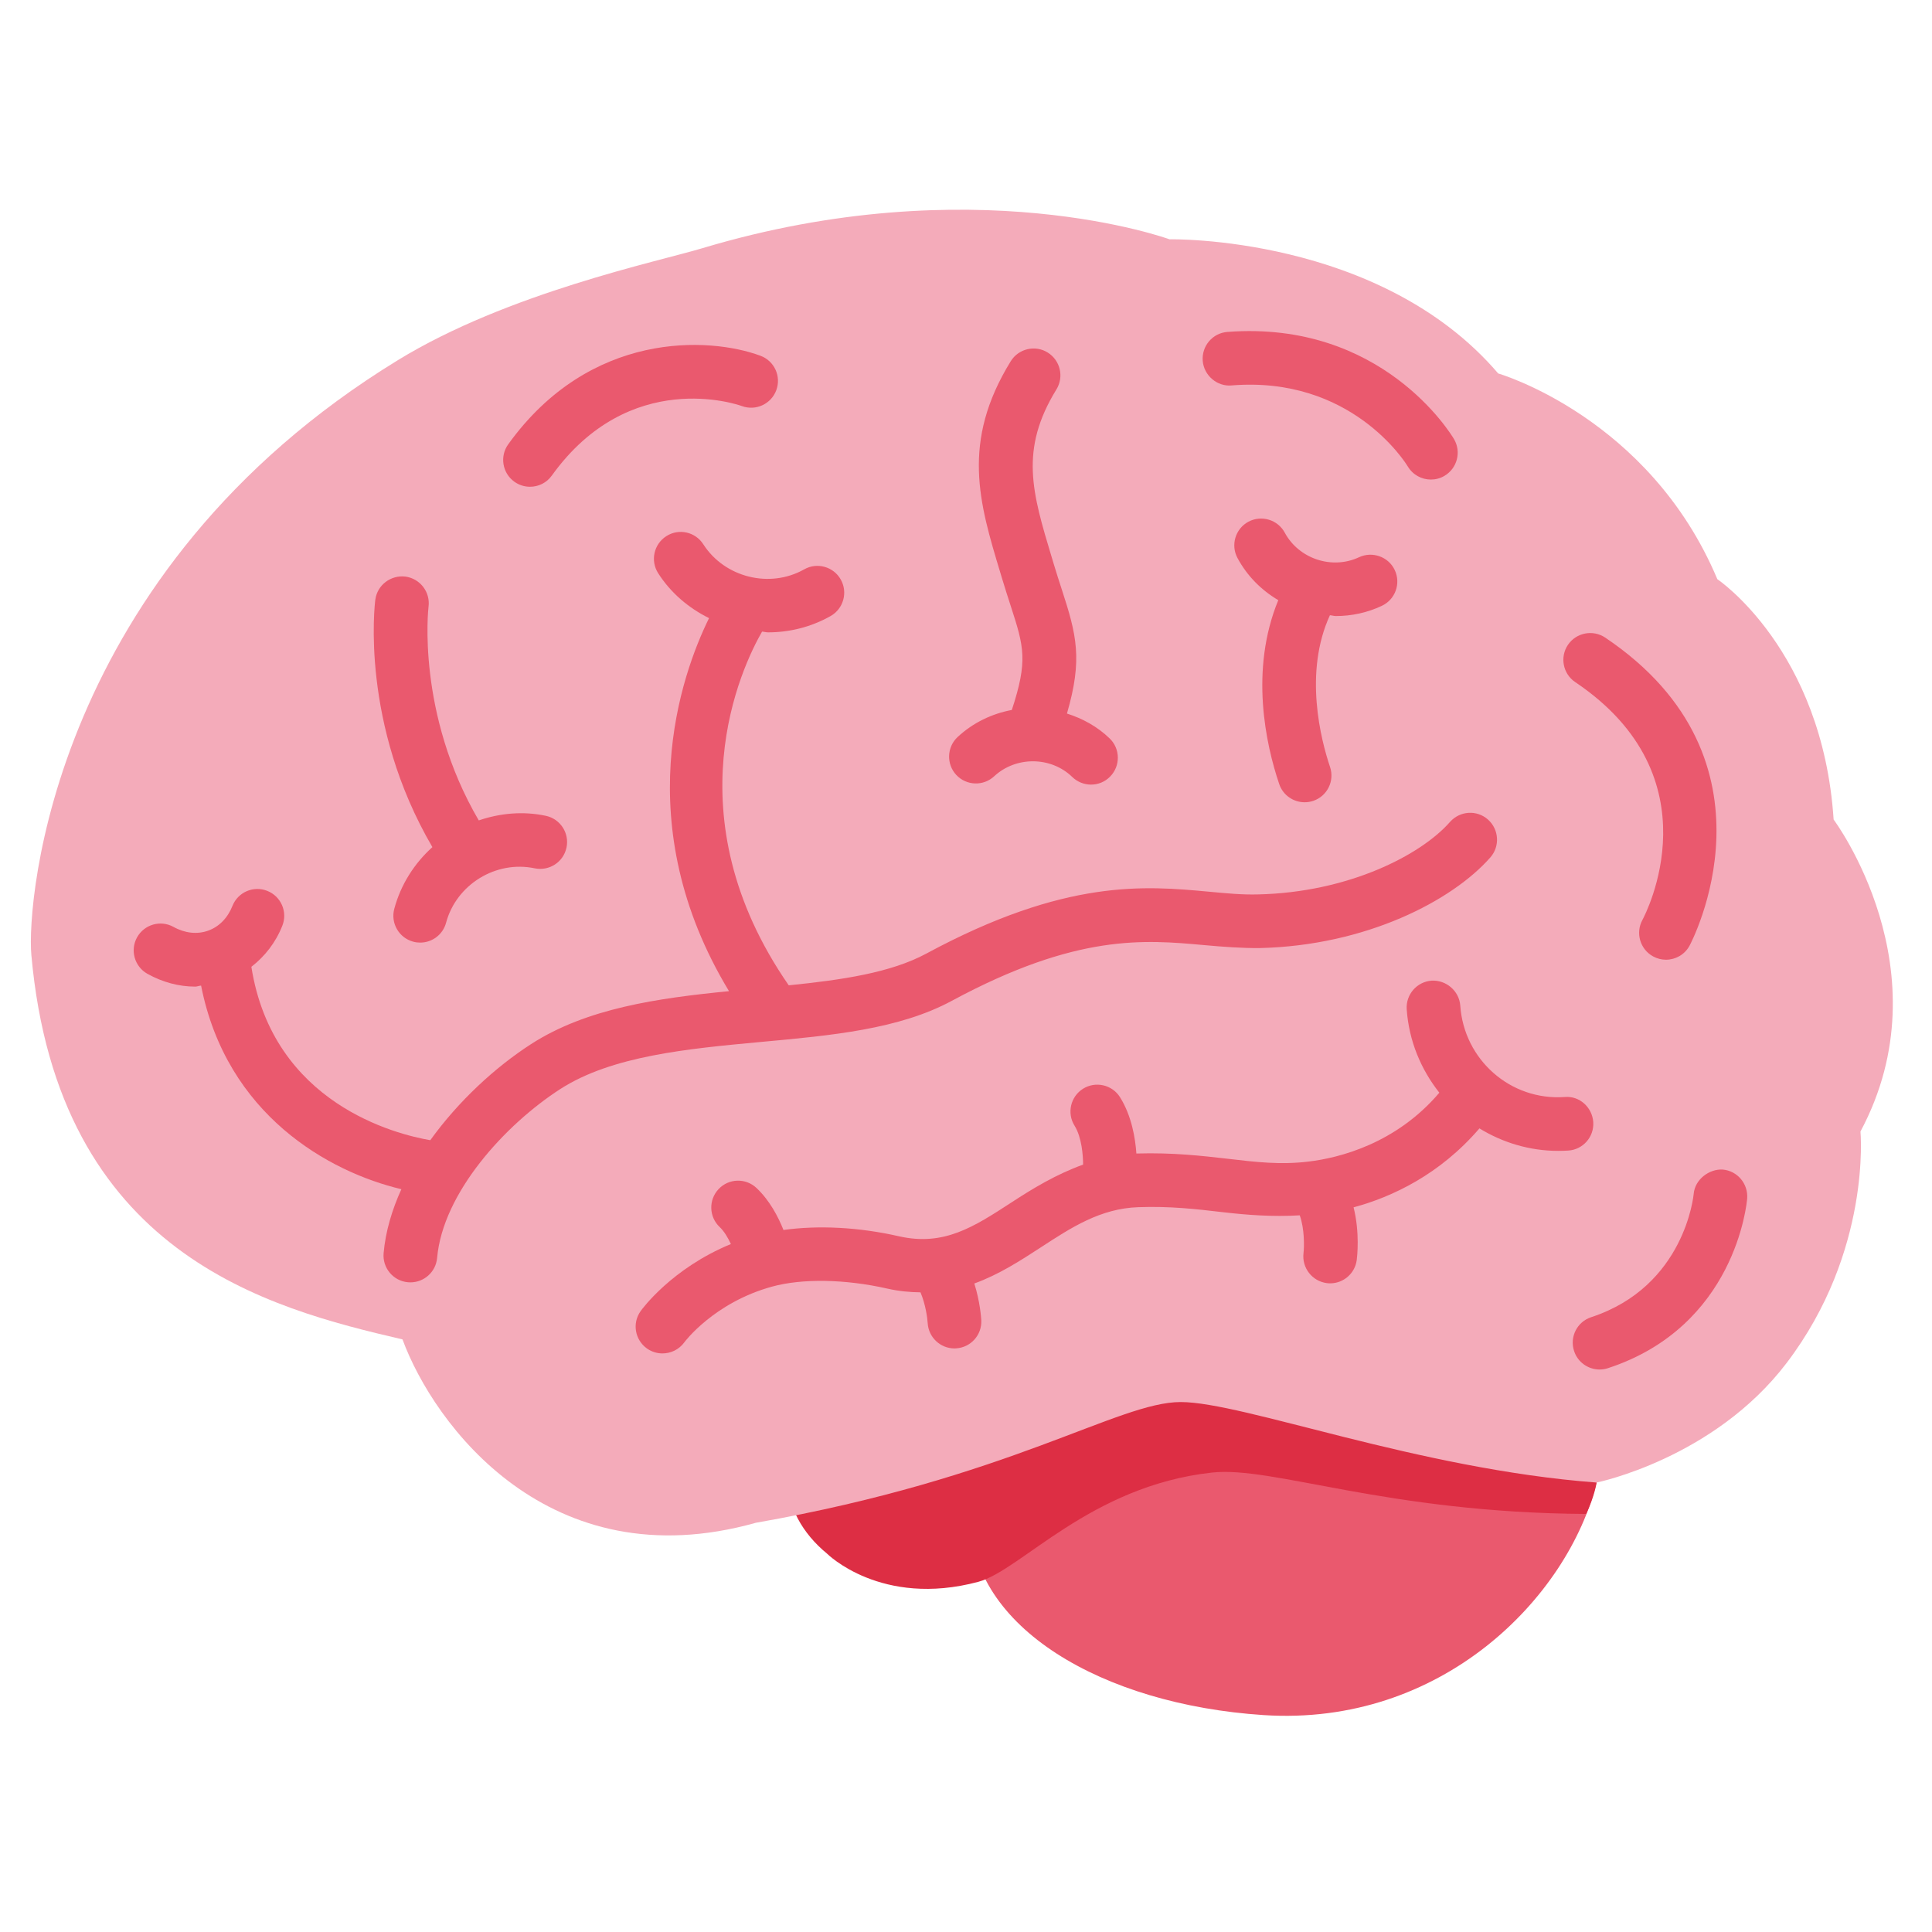
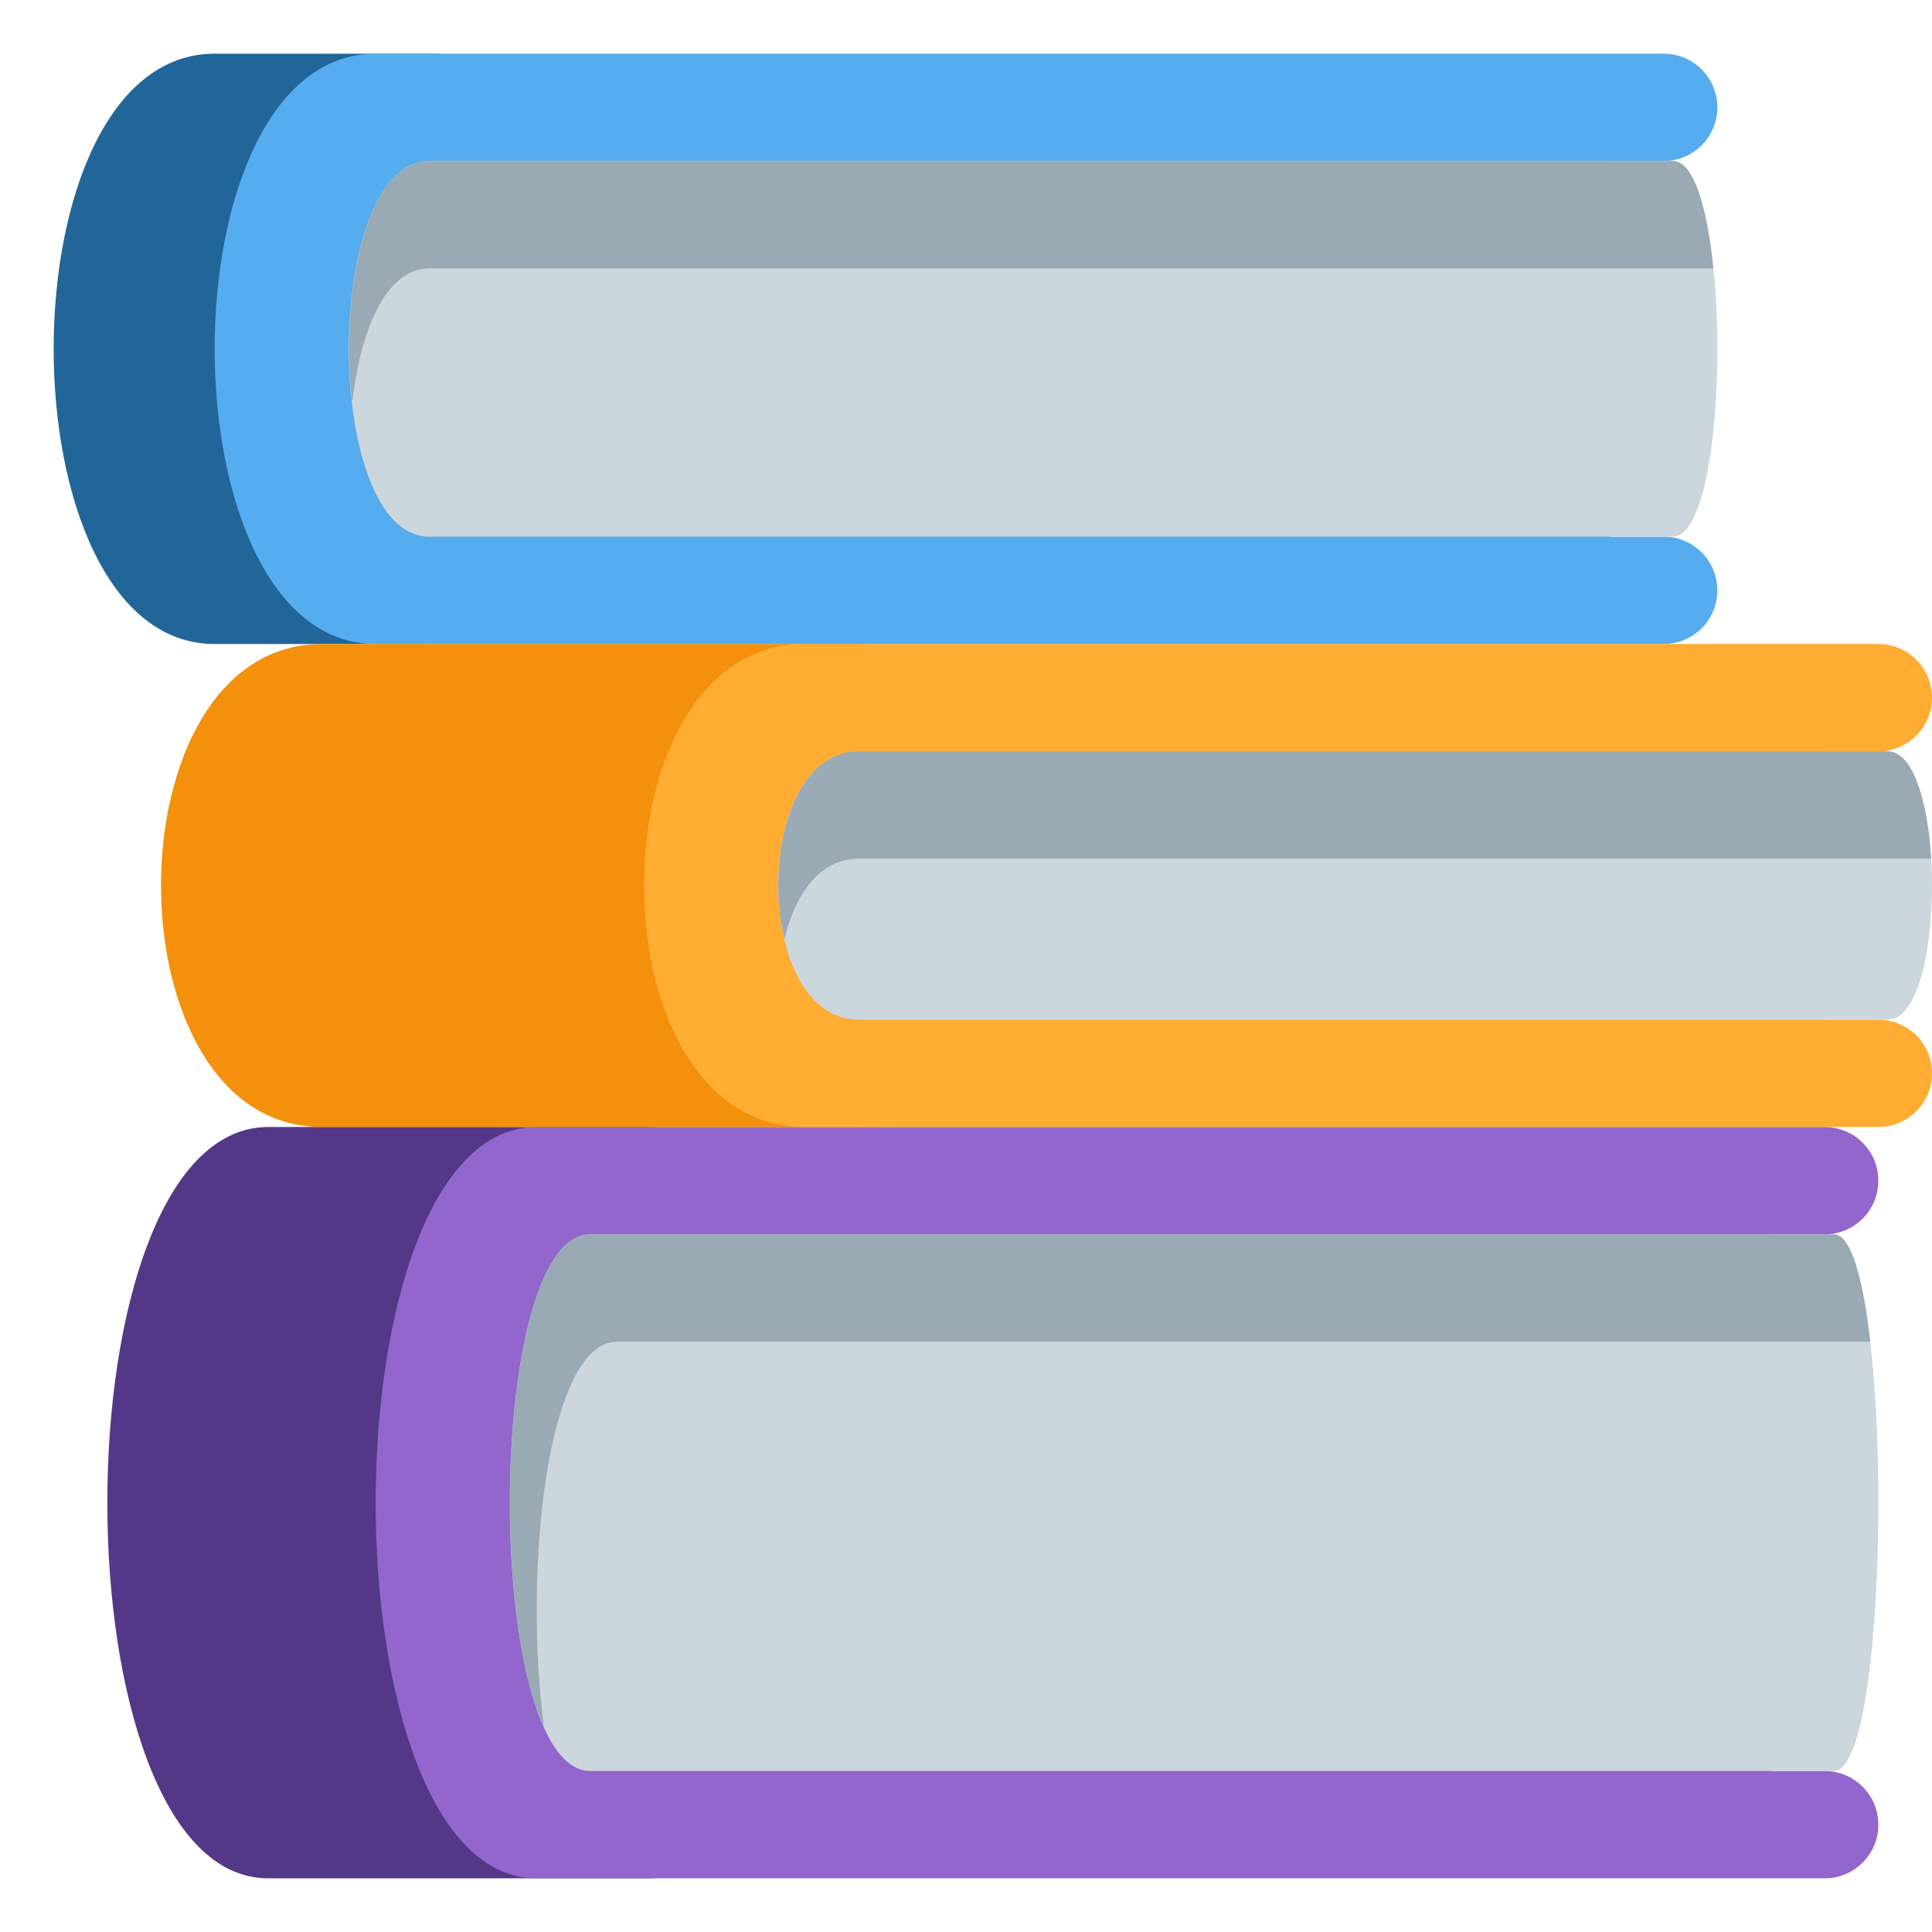
<svg xmlns="http://www.w3.org/2000/svg" viewBox="0 0 36 36">
-   <path fill="#EA596E" d="M29.896 26.667c.003.283-.07.653-.146.958-.531 2.145-2.889 4.552-6.208 4.333-3.008-.198-5.458-1.642-5.458-3.667s2.444-3.667 5.458-3.667 6.335.018 6.354 2.043z" />
-   <path fill="#DD2E44" d="M23.542 24.964c-1.619 0-5.314.448-6.162.448-1.498 0-2.713.94-2.713 2.1 0 .558.286 1.062.744 1.438 0 0 1.006 1.009 2.818.525.793-.212 2.083-1.786 4.354-2.036 1.131-.125 3.25.75 6.974.771.16-.344.193-.583.193-.583 0-2.027-3.194-2.663-6.208-2.663z" />
-   <path fill="#F4ABBA" d="M29.75 27.625s2.184-.443 3.542-2.229c1.583-2.083 1.375-4.312 1.375-4.312 1.604-3-.5-5.813-.5-5.813C33.958 12.104 32 10.792 32 10.792c-1.271-3.021-4.083-3.833-4.083-3.833-2.208-2.583-6.125-2.5-6.125-2.5s-3.67-1.345-8.708.167c-.833.25-3.625.833-5.667 2.083C.981 10.649.494 16.793.584 17.792 1.083 23.375 5 24.375 7.5 24.958c.583 1.583 2.729 4.5 6.583 3.417 4.75-.833 6.75-2.25 7.917-2.25s4.417 1.25 7.75 1.5z" />
-   <g fill="#EA596E">
-     <path d="M17.737 18.648c2.328-1.255 3.59-1.138 4.704-1.037.354.032.689.057 1.028.055 1.984-.045 3.591-.881 4.302-1.69.182-.208.161-.523-.046-.706-.206-.182-.521-.163-.706.045-.548.624-1.899 1.313-3.573 1.351-.3.009-.601-.021-.913-.05-1.195-.111-2.679-.247-5.271 1.152-.665.359-1.577.492-2.565.592-2.197-3.171-.875-5.933-.497-6.591.037.002.073.014.111.014.4 0 .802-.098 1.166-.304.24-.136.325-.441.189-.681s-.441-.325-.681-.189c-.64.362-1.482.153-1.88-.467-.149-.233-.458-.301-.69-.151-.232.149-.3.458-.151.69.237.371.571.65.948.837-.521 1.058-1.51 3.84.372 6.951-1.324.13-2.65.317-3.688.986-.67.432-1.355 1.064-1.878 1.791-.629-.108-2.932-.675-3.334-3.231.25-.194.452-.45.577-.766.102-.257-.024-.547-.281-.649s-.547.024-.649.281c-.089.225-.25.389-.454.461-.202.072-.431.048-.643-.07-.243-.135-.546-.046-.68.194-.134.241-.047.546.194.68.284.158.588.238.89.238.037 0 .072-.017.109-.019.476 2.413 2.383 3.473 3.732 3.794-.176.388-.295.788-.331 1.192-.024.274.179.518.454.542l.045.002c.256 0 .475-.195.498-.456.108-1.213 1.265-2.48 2.293-3.145.964-.621 2.375-.752 3.741-.879 1.325-.121 2.577-.237 3.558-.767zm12.866-1.504c-.131.242-.041.546.2.677.076.042.159.062.24.062.176 0 .347-.093.438-.259.019-.034 1.842-3.449-1.571-5.744-.228-.152-.539-.093-.694.136-.154.229-.093.54.136.694 2.644 1.778 1.309 4.326 1.251 4.434zM9.876 9.07c.156 0 .309-.072.406-.208 1.45-2.017 3.458-1.327 3.543-1.295.259.094.544-.038.64-.296.096-.259-.036-.546-.295-.642-.96-.356-3.177-.468-4.7 1.65-.161.223-.11.536.114.697.089.064.191.094.292.094zm13.072-1.888c2.225-.181 3.237 1.432 3.283 1.508.094.158.26.246.431.246.086 0 .174-.022.253-.069.238-.14.318-.446.179-.684-.054-.091-1.34-2.218-4.224-1.998-.275.021-.48.262-.459.538.022.275.271.484.537.459zm9.15 14.611c-.246-.014-.517.181-.539.457-.002.018-.161 1.719-1.91 2.294-.262.086-.405.368-.318.631.068.21.265.344.475.344.052 0 .104-.008.156-.025 2.372-.778 2.586-3.064 2.594-3.161.021-.276-.183-.518-.458-.54z" />
-     <path d="M7.347 16.934c-.072.267.086.541.353.613.043.012.087.017.13.017.221 0 .422-.147.482-.37.19-.711.927-1.167 1.652-1.014.271.055.535-.116.592-.387.057-.27-.116-.535-.387-.592-.426-.09-.854-.048-1.248.086-1.166-1.994-.939-3.96-.936-3.981.036-.273-.156-.524-.429-.562-.272-.033-.524.154-.562.427-.013.097-.28 2.316 1.063 4.614-.334.301-.588.694-.71 1.149zm11.179-2.47c.407-.377 1.06-.37 1.455.015.098.094.223.141.349.141.131 0 .261-.051.358-.152.192-.198.188-.515-.01-.707-.23-.223-.505-.372-.797-.465.296-1.016.179-1.467-.096-2.312-.048-.147-.101-.311-.157-.498l-.03-.1c-.364-1.208-.605-2.005.087-3.13.145-.235.071-.543-.164-.688-.231-.144-.542-.073-.688.164-.928 1.508-.587 2.637-.192 3.944l.03.1c.059.194.113.364.163.517.247.761.322 1.016.02 1.936-.369.069-.722.236-1.01.504-.202.188-.213.505-.025.707.189.202.506.212.707.024zm6.365-2.985c.291 0 .585-.061.859-.191.25-.118.357-.416.239-.666-.117-.25-.419-.354-.665-.239-.502.236-1.121.031-1.384-.457-.131-.244-.436-.333-.677-.205-.243.13-.335.434-.204.677.18.336.448.601.76.785-.537 1.305-.232 2.691.017 3.426.07.209.265.34.474.34.053 0 .106-.008.16-.026.262-.088.402-.372.313-.633-.168-.498-.494-1.756-.002-2.826.038.002.073.015.11.015zm4.797 9.429c-.019-.275-.257-.492-.531-.467-1.014.072-1.878-.697-1.947-1.703-.02-.275-.265-.48-.533-.465-.275.019-.483.258-.465.533.041.59.266 1.122.608 1.555-.804.946-1.857 1.215-2.444 1.284-.519.062-.973.009-1.498-.053-.481-.055-1.025-.118-1.698-.098l-.005.001c-.02-.286-.088-.703-.305-1.05-.146-.233-.455-.304-.689-.158-.233.146-.305.455-.158.689.134.215.159.558.159.725-.504.181-.94.447-1.334.704-.704.458-1.259.82-2.094.632-.756-.173-1.513-.208-2.155-.118-.1-.251-.258-.551-.502-.782-.201-.19-.517-.182-.707.02-.189.2-.181.517.02.707.086.081.154.199.209.317-1.103.454-1.656 1.213-1.682 1.25-.16.224-.107.533.115.694.088.063.19.094.292.094.155 0 .308-.071.406-.205.005-.008.554-.743 1.637-1.04.56-.154 1.363-.141 2.146.037.219.05.422.067.619.07.093.218.129.477.134.573.016.266.236.472.499.472l.027-.001c.275-.015.486-.248.473-.523-.003-.05-.023-.346-.13-.686.461-.167.862-.428 1.239-.673.572-.373 1.113-.726 1.82-.749.592-.021 1.08.036 1.551.091.474.055.94.091 1.454.061.091.253.084.591.07.704-.033.273.16.523.434.559.021.003.042.004.063.004.247 0 .462-.183.495-.435.008-.062.059-.512-.059-.981.718-.193 1.608-.612 2.345-1.471.431.264.934.419 1.469.419.062 0 .125-.002.187-.006.275-.018.483-.255.465-.531z" />
-   </g>
+   <path fill="#553788" d="M15 31c0 2.209-.791 4-3 4H5c-4 0-4-14 0-14h7c2.209 0 3 1.791 3 4v6z" />
+   <path fill="#9266CC" d="M34 33h-1V23h1c.553 0 1-.447 1-1s-.447-1-1-1H10c-4 0-4 14 0 14h24c.553 0 1-.447 1-1s-.447-1-1-1z" />
+   <path fill="#CCD6DD" d="M34.172 33H11c-2 0-2-10 0-10h23.172c1.104 0 1.104 10 0 10z" />
+   <path fill="#99AAB5" d="M11.5 25h23.35c-.135-1.175-.36-2-.678-2H11c-1.651 0-1.938 6.808-.863 9.188C9.745 29.229 10.199 25 11.5 25z" />
+   <path fill="#269" d="M12 8c0 2.209-1.791 4-4 4H4C0 12 0 1 4 1h4c2.209 0 4 1.791 4 4v3z" />
+   <path fill="#55ACEE" d="M31 10h-1V3h1c.553 0 1-.447 1-1s-.447-1-1-1H7C3 1 3 12 7 12h24c.553 0 1-.447 1-1s-.447-1-1-1z" />
+   <path fill="#CCD6DD" d="M31.172 10H8c-2 0-2-7 0-7h23.172c1.104 0 1.104 7 0 7z" />
+   <path fill="#99AAB5" d="M8 5h23.925c-.114-1.125-.364-2-.753-2H8C6.807 3 6.331 5.489 6.562 7.5 6.718 6.142 7.193 5 8 5z" />
+   <path fill="#F4900C" d="M20 17c0 2.209-1.791 4-4 4H6c-4 0-4-9 0-9h10c2.209 0 4 1.791 4 4v1z" />
+   <path fill="#FFAC33" d="M35 19h-1v-5h1c.553 0 1-.447 1-1s-.447-1-1-1H15c-4 0-4 9 0 9h20c.553 0 1-.447 1-1s-.447-1-1-1z" />
+   <path fill="#CCD6DD" d="M35.172 19H16c-2 0-2-5 0-5h19.172c1.104 0 1.104 5 0 5z" />
+   <path fill="#99AAB5" d="M16 16h19.984c-.065-1.062-.334-2-.812-2H16c-1.274 0-1.733 2.027-1.383 3.5.198-.839.657-1.5 1.383-1.5z" />
</svg>
